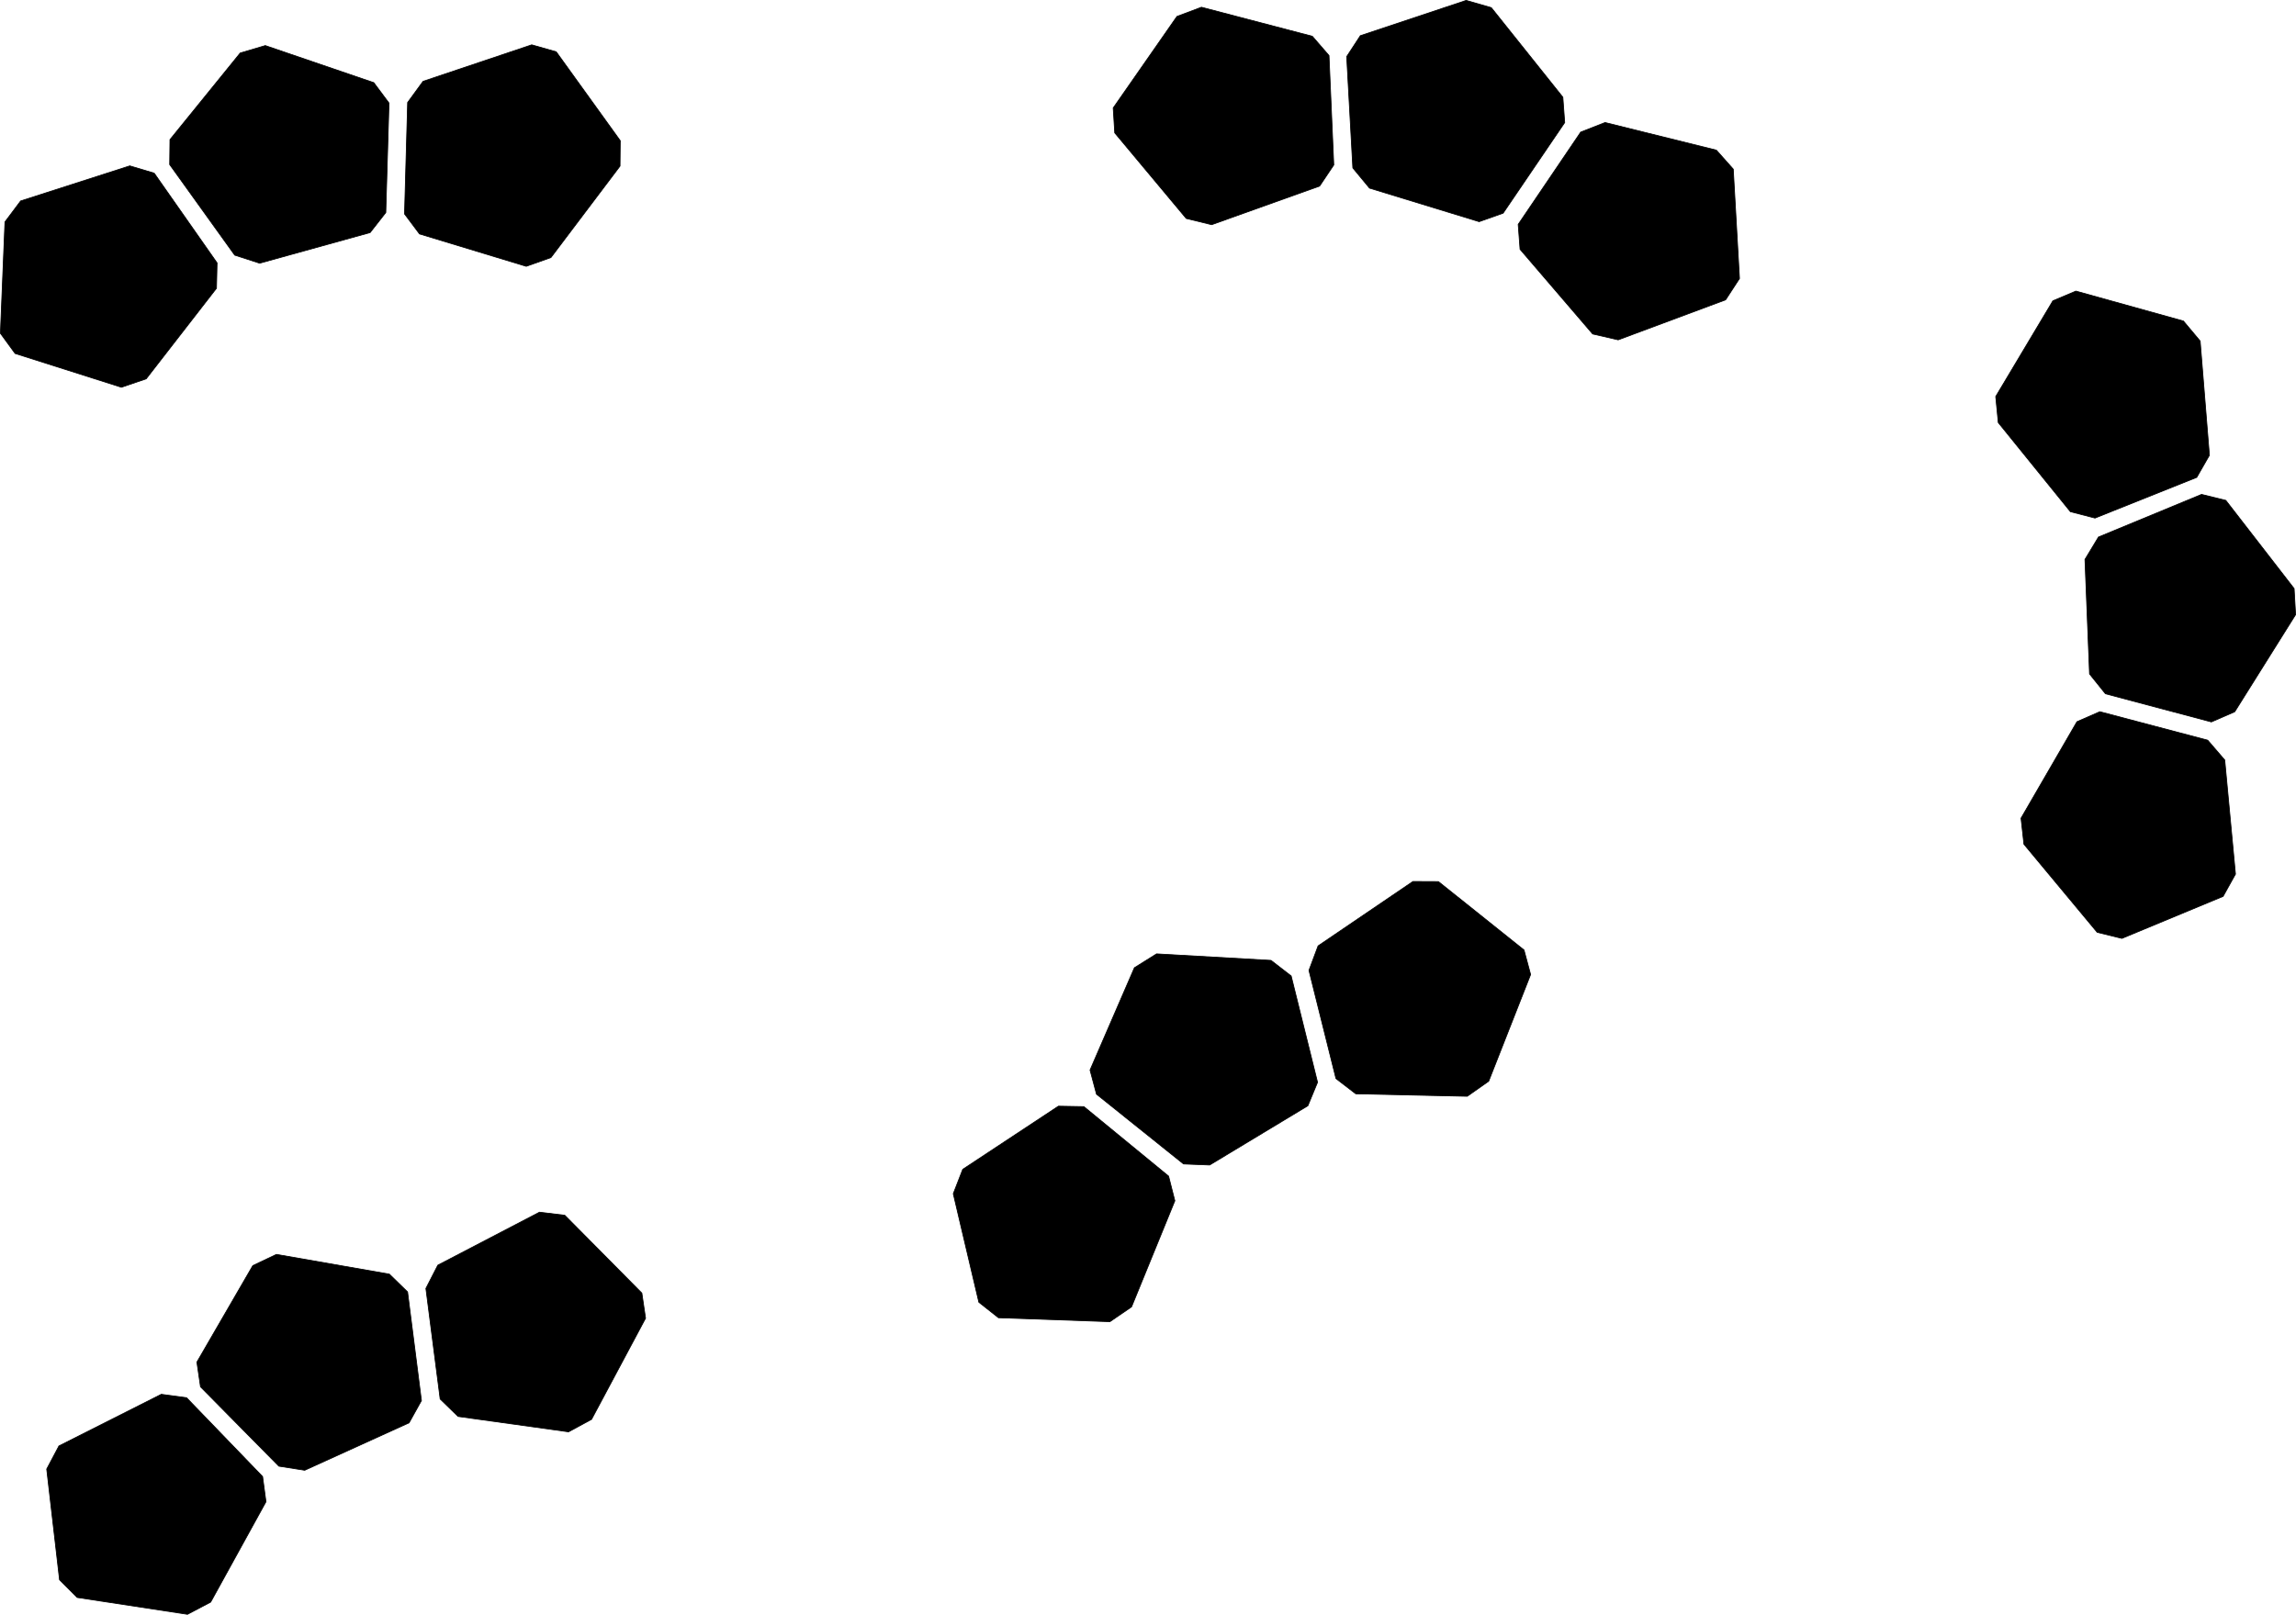
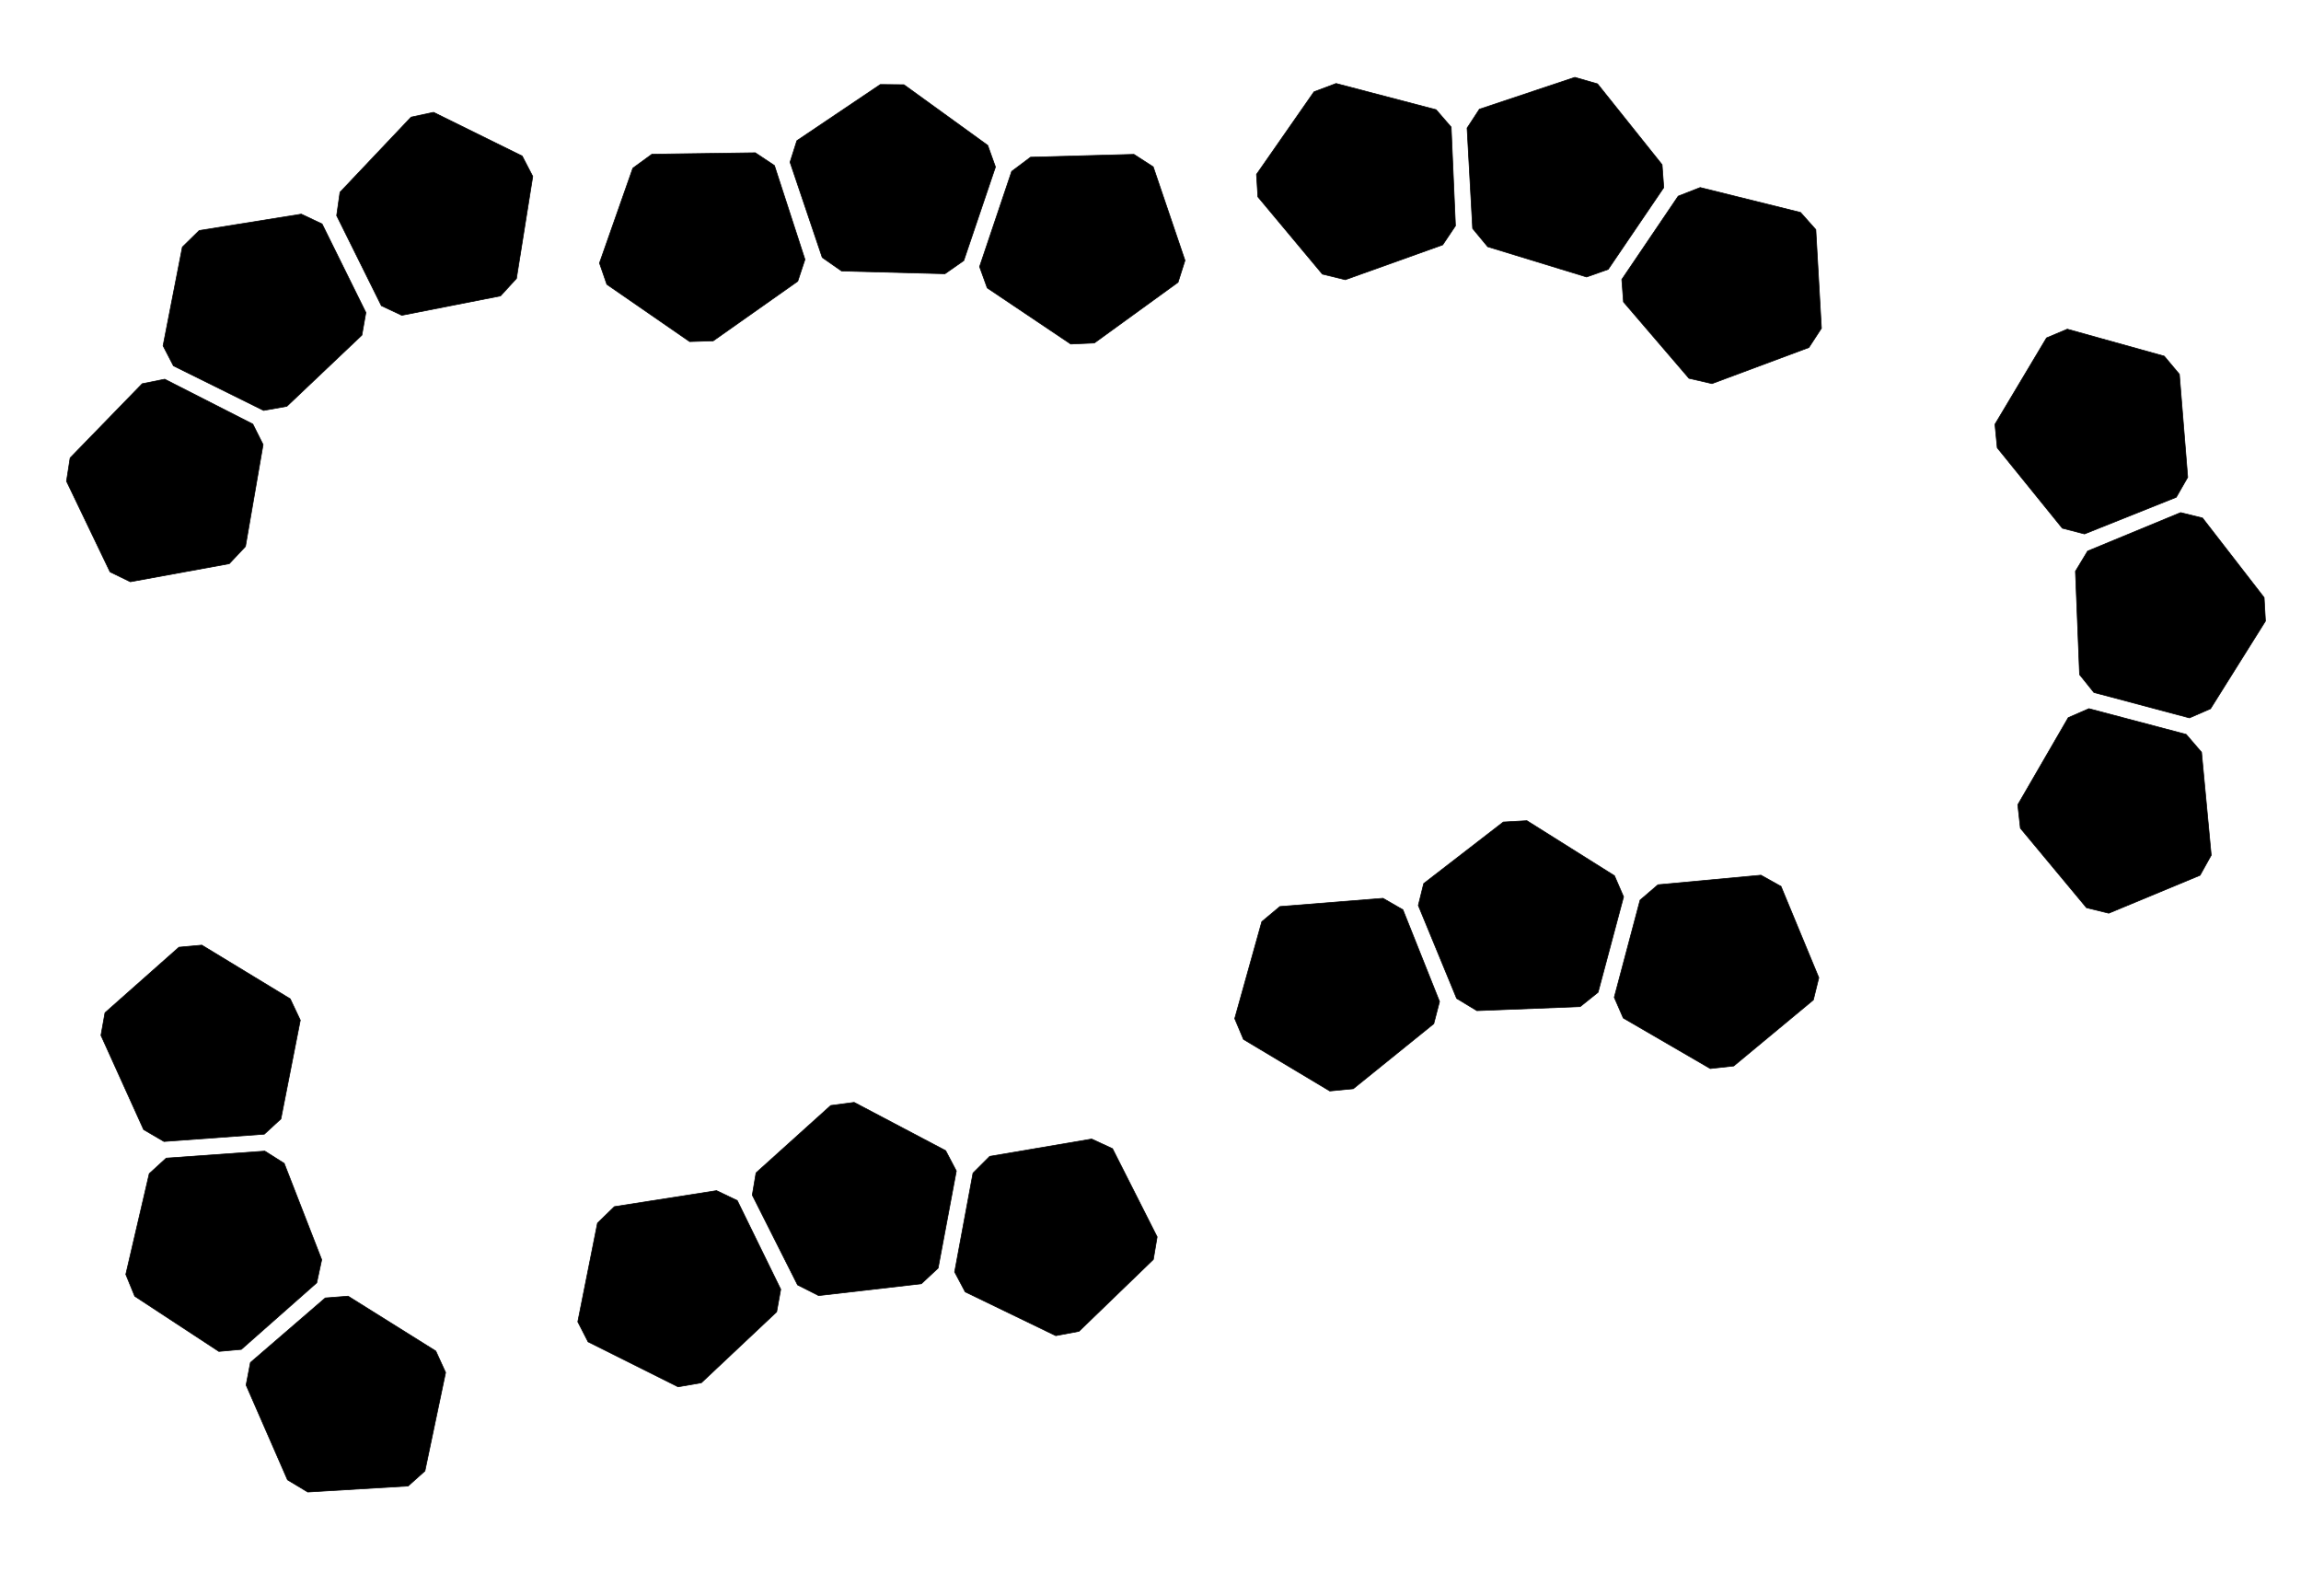
- <svg xmlns="http://www.w3.org/2000/svg" width="126.042mm" height="88.667mm" viewBox="0 0 126.042 88.667" version="1.1" id="svg18743" xml:space="preserve">
+ <svg xmlns="http://www.w3.org/2000/svg" width="140.041mm" height="97.092mm" viewBox="0 0 140.041 97.092" version="1.1" id="svg18743" xml:space="preserve">
  <defs id="defs18740" />
-   <g id="layer1" transform="translate(74.65074,-132.7901)">
-     <g id="g1" transform="matrix(-1,0,0,1,-23.25988,0)">
-       <g id="g4" transform="rotate(11.7215,80.09884,-9.281021)">
-         <path style="fill:#000000;stroke:#000000;stroke-width:0.265;stroke-dasharray:none" id="path2-8" d="m 376.586,238.592 -7.258,5.473 -39.839,0.012 -7.448,-5.211 -12.322,-37.885 2.655,-8.694 32.223,-23.426 9.088,-0.162 32.237,23.407 2.962,8.594 z" transform="matrix(-0.1085213,-0.1050424,-0.110369,0.1140243,65.13077,170.6654)" />
-         <path style="fill:#000000;stroke:#000000;stroke-width:0.265;stroke-dasharray:none" id="path2-0-0" d="m 376.586,238.592 -7.258,5.473 -39.839,0.012 -7.448,-5.211 -12.322,-37.885 2.655,-8.694 32.223,-23.426 9.088,-0.162 32.237,23.407 2.962,8.594 z" transform="matrix(-0.02229195,-0.1493782,-0.156953,0.02342236,36.11228,213.5376)" />
-         <path style="fill:#000000;stroke:#000000;stroke-width:0.265;stroke-dasharray:none" id="path2-7-4" d="m 376.586,238.592 -7.258,5.473 -39.839,0.012 -7.448,-5.211 -12.322,-37.885 2.655,-8.694 32.223,-23.426 9.088,-0.162 32.237,23.407 2.962,8.594 z" transform="matrix(-0.02424639,-0.1490734,-0.1566328,0.0254759,57.21903,202.3049)" />
-       </g>
-       <g id="g4-0" transform="rotate(44.22902,40.22263,188.3527)">
-         <path style="fill:#000000;stroke:#000000;stroke-width:0.265;stroke-dasharray:none" id="path2-8-3" d="m 376.586,238.592 -7.258,5.473 -39.839,0.012 -7.448,-5.211 -12.322,-37.885 2.655,-8.694 32.223,-23.426 9.088,-0.162 32.237,23.407 2.962,8.594 z" transform="matrix(-0.1085213,-0.1050424,-0.110369,0.1140243,65.13077,170.6654)" />
-         <path style="fill:#000000;stroke:#000000;stroke-width:0.265;stroke-dasharray:none" id="path2-0-0-6" d="m 376.586,238.592 -7.258,5.473 -39.839,0.012 -7.448,-5.211 -12.322,-37.885 2.655,-8.694 32.223,-23.426 9.088,-0.162 32.237,23.407 2.962,8.594 z" transform="matrix(-0.02229195,-0.1493782,-0.156953,0.02342236,36.11228,213.5376)" />
-         <path style="fill:#000000;stroke:#000000;stroke-width:0.265;stroke-dasharray:none" id="path2-7-4-1" d="m 376.586,238.592 -7.258,5.473 -39.839,0.012 -7.448,-5.211 -12.322,-37.885 2.655,-8.694 32.223,-23.426 9.088,-0.162 32.237,23.407 2.962,8.594 z" transform="matrix(-0.02424639,-0.1490734,-0.1566328,0.0254759,57.21903,202.3049)" />
-       </g>
-       <g id="g4-0-3" transform="rotate(59.8383,-33.87078,157.7457)">
-         <path style="fill:#000000;stroke:#000000;stroke-width:0.265;stroke-dasharray:none" id="path2-8-3-9" d="m 376.586,238.592 -7.258,5.473 -39.839,0.012 -7.448,-5.211 -12.322,-37.885 2.655,-8.694 32.223,-23.426 9.088,-0.162 32.237,23.407 2.962,8.594 z" transform="matrix(-0.1085213,-0.1050424,-0.110369,0.1140243,65.13077,170.6654)" />
-         <path style="fill:#000000;stroke:#000000;stroke-width:0.265;stroke-dasharray:none" id="path2-0-0-6-7" d="m 376.586,238.592 -7.258,5.473 -39.839,0.012 -7.448,-5.211 -12.322,-37.885 2.655,-8.694 32.223,-23.426 9.088,-0.162 32.237,23.407 2.962,8.594 z" transform="matrix(-0.02229195,-0.1493782,-0.156953,0.02342236,36.11228,213.5376)" />
-         <path style="fill:#000000;stroke:#000000;stroke-width:0.265;stroke-dasharray:none" id="path2-7-4-1-0" d="m 376.586,238.592 -7.258,5.473 -39.839,0.012 -7.448,-5.211 -12.322,-37.885 2.655,-8.694 32.223,-23.426 9.088,-0.162 32.237,23.407 2.962,8.594 z" transform="matrix(-0.02424639,-0.1490734,-0.1566328,0.0254759,57.21903,202.3049)" />
-       </g>
-       <g id="g4-0-3-1" transform="rotate(53.18321,-30.41648,212.5827)">
-         <path style="fill:#000000;stroke:#000000;stroke-width:0.265;stroke-dasharray:none" id="path2-8-3-9-1" d="m 376.586,238.592 -7.258,5.473 -39.839,0.012 -7.448,-5.211 -12.322,-37.885 2.655,-8.694 32.223,-23.426 9.088,-0.162 32.237,23.407 2.962,8.594 z" transform="matrix(-0.1085213,-0.1050424,-0.110369,0.1140243,65.13077,170.6654)" />
-         <path style="fill:#000000;stroke:#000000;stroke-width:0.265;stroke-dasharray:none" id="path2-0-0-6-7-1" d="m 376.586,238.592 -7.258,5.473 -39.839,0.012 -7.448,-5.211 -12.322,-37.885 2.655,-8.694 32.223,-23.426 9.088,-0.162 32.237,23.407 2.962,8.594 z" transform="matrix(-0.02229195,-0.1493782,-0.156953,0.02342236,36.11228,213.5376)" />
-         <path style="fill:#000000;stroke:#000000;stroke-width:0.265;stroke-dasharray:none" id="path2-7-4-1-0-7" d="m 376.586,238.592 -7.258,5.473 -39.839,0.012 -7.448,-5.211 -12.322,-37.885 2.655,-8.694 32.223,-23.426 9.088,-0.162 32.237,23.407 2.962,8.594 z" transform="matrix(-0.02424639,-0.1490734,-0.1566328,0.0254759,57.21903,202.3049)" />
-       </g>
-       <g id="g4-9" transform="rotate(-58.97538,-24.68755,226.2964)">
-         <path style="fill:#000000;stroke:#000000;stroke-width:0.265;stroke-dasharray:none" id="path2-8-1" d="m 376.586,238.592 -7.258,5.473 -39.839,0.012 -7.448,-5.211 -12.322,-37.885 2.655,-8.694 32.223,-23.426 9.088,-0.162 32.237,23.407 2.962,8.594 z" transform="matrix(-0.1085213,-0.1050424,-0.110369,0.1140243,65.13077,170.6654)" />
-         <path style="fill:#000000;stroke:#000000;stroke-width:0.265;stroke-dasharray:none" id="path2-0-0-8" d="m 376.586,238.592 -7.258,5.473 -39.839,0.012 -7.448,-5.211 -12.322,-37.885 2.655,-8.694 32.223,-23.426 9.088,-0.162 32.237,23.407 2.962,8.594 z" transform="matrix(-0.02229195,-0.1493782,-0.156953,0.02342236,36.11228,213.5376)" />
-         <path style="fill:#000000;stroke:#000000;stroke-width:0.265;stroke-dasharray:none" id="path2-7-4-5" d="m 376.586,238.592 -7.258,5.473 -39.839,0.012 -7.448,-5.211 -12.322,-37.885 2.655,-8.694 32.223,-23.426 9.088,-0.162 32.237,23.407 2.962,8.594 z" transform="matrix(-0.02424639,-0.1490734,-0.1566328,0.0254759,57.21903,202.3049)" />
-       </g>
+   <g id="layer1" transform="translate(86.5079,-128.7423)">
+     <g id="g4" transform="matrix(-0.9791466,0.2031548,0.2031548,0.9791466,-19.54078,-15.82892)">
+       <path style="fill:#000000;stroke:#000000;stroke-width:0.265;stroke-dasharray:none" id="path2-8" d="m 376.586,238.592 -7.258,5.473 -39.839,0.012 -7.448,-5.211 -12.322,-37.885 2.655,-8.694 32.223,-23.426 9.088,-0.162 32.237,23.407 2.962,8.594 z" transform="matrix(-0.1085213,-0.1050424,-0.110369,0.1140243,65.13077,170.6654)" />
+       <path style="fill:#000000;stroke:#000000;stroke-width:0.265;stroke-dasharray:none" id="path2-0-0" d="m 376.586,238.592 -7.258,5.473 -39.839,0.012 -7.448,-5.211 -12.322,-37.885 2.655,-8.694 32.223,-23.426 9.088,-0.162 32.237,23.407 2.962,8.594 z" transform="matrix(-0.02229195,-0.1493782,-0.156953,0.02342236,36.11228,213.5376)" />
+       <path style="fill:#000000;stroke:#000000;stroke-width:0.265;stroke-dasharray:none" id="path2-7-4" d="m 376.586,238.592 -7.258,5.473 -39.839,0.012 -7.448,-5.211 -12.322,-37.885 2.655,-8.694 32.223,-23.426 9.088,-0.162 32.237,23.407 2.962,8.594 z" transform="matrix(-0.02424639,-0.1490734,-0.1566328,0.0254759,57.21903,202.3049)" />
+     </g>
+     <g id="g4-0" transform="matrix(-0.3053498,0.9522403,0.9522403,0.3053498,-219.5547,95.40341)">
+       <path style="fill:#000000;stroke:#000000;stroke-width:0.265;stroke-dasharray:none" id="path2-8-3" d="m 376.586,238.592 -7.258,5.473 -39.839,0.012 -7.448,-5.211 -12.322,-37.885 2.655,-8.694 32.223,-23.426 9.088,-0.162 32.237,23.407 2.962,8.594 z" transform="matrix(-0.1085213,-0.1050424,-0.110369,0.1140243,65.13077,170.6654)" />
+       <path style="fill:#000000;stroke:#000000;stroke-width:0.265;stroke-dasharray:none" id="path2-0-0-6" d="m 376.586,238.592 -7.258,5.473 -39.839,0.012 -7.448,-5.211 -12.322,-37.885 2.655,-8.694 32.223,-23.426 9.088,-0.162 32.237,23.407 2.962,8.594 z" transform="matrix(-0.02229195,-0.1493782,-0.156953,0.02342236,36.11228,213.5376)" />
+       <path style="fill:#000000;stroke:#000000;stroke-width:0.265;stroke-dasharray:none" id="path2-7-4-1" d="m 376.586,238.592 -7.258,5.473 -39.839,0.012 -7.448,-5.211 -12.322,-37.885 2.655,-8.694 32.223,-23.426 9.088,-0.162 32.237,23.407 2.962,8.594 z" transform="matrix(-0.02424639,-0.1490734,-0.1566328,0.0254759,57.21903,202.3049)" />
+     </g>
+     <g id="g4-0-5" transform="matrix(-0.8892505,0.4574206,0.4574206,0.8892505,-100.6506,-2.246996)">
+       <path style="fill:#000000;stroke:#000000;stroke-width:0.265;stroke-dasharray:none" id="path2-8-3-4" d="m 376.586,238.592 -7.258,5.473 -39.839,0.012 -7.448,-5.211 -12.322,-37.885 2.655,-8.694 32.223,-23.426 9.088,-0.162 32.237,23.407 2.962,8.594 z" transform="matrix(-0.1085213,-0.1050424,-0.110369,0.1140243,65.13077,170.6654)" />
+       <path style="fill:#000000;stroke:#000000;stroke-width:0.265;stroke-dasharray:none" id="path2-0-0-6-6" d="m 376.586,238.592 -7.258,5.473 -39.839,0.012 -7.448,-5.211 -12.322,-37.885 2.655,-8.694 32.223,-23.426 9.088,-0.162 32.237,23.407 2.962,8.594 z" transform="matrix(-0.02229195,-0.1493782,-0.156953,0.02342236,36.11228,213.5376)" />
+       <path style="fill:#000000;stroke:#000000;stroke-width:0.265;stroke-dasharray:none" id="path2-7-4-1-2" d="m 376.586,238.592 -7.258,5.473 -39.839,0.012 -7.448,-5.211 -12.322,-37.885 2.655,-8.694 32.223,-23.426 9.088,-0.162 32.237,23.407 2.962,8.594 z" transform="matrix(-0.02424639,-0.1490734,-0.1566328,0.0254759,57.21903,202.3049)" />
+     </g>
+     <g id="g4-0-3" transform="matrix(-0.8574825,0.5145131,0.5145131,0.8574825,-71.48003,47.35122)">
+       <path style="fill:#000000;stroke:#000000;stroke-width:0.265;stroke-dasharray:none" id="path2-8-3-9" d="m 376.586,238.592 -7.258,5.473 -39.839,0.012 -7.448,-5.211 -12.322,-37.885 2.655,-8.694 32.223,-23.426 9.088,-0.162 32.237,23.407 2.962,8.594 z" transform="matrix(-0.1085213,-0.1050424,-0.110369,0.1140243,65.13077,170.6654)" />
+       <path style="fill:#000000;stroke:#000000;stroke-width:0.265;stroke-dasharray:none" id="path2-0-0-6-7" d="m 376.586,238.592 -7.258,5.473 -39.839,0.012 -7.448,-5.211 -12.322,-37.885 2.655,-8.694 32.223,-23.426 9.088,-0.162 32.237,23.407 2.962,8.594 z" transform="matrix(-0.02229195,-0.1493782,-0.156953,0.02342236,36.11228,213.5376)" />
+       <path style="fill:#000000;stroke:#000000;stroke-width:0.265;stroke-dasharray:none" id="path2-7-4-1-0" d="m 376.586,238.592 -7.258,5.473 -39.839,0.012 -7.448,-5.211 -12.322,-37.885 2.655,-8.694 32.223,-23.426 9.088,-0.162 32.237,23.407 2.962,8.594 z" transform="matrix(-0.02424639,-0.1490734,-0.1566328,0.0254759,57.21903,202.3049)" />
+     </g>
+     <g id="g4-0-3-4" transform="matrix(-0.8161321,0.5778654,0.5778654,0.8161321,-122.1288,70.75977)">
+       <path style="fill:#000000;stroke:#000000;stroke-width:0.265;stroke-dasharray:none" id="path2-8-3-9-9" d="m 376.586,238.592 -7.258,5.473 -39.839,0.012 -7.448,-5.211 -12.322,-37.885 2.655,-8.694 32.223,-23.426 9.088,-0.162 32.237,23.407 2.962,8.594 z" transform="matrix(-0.1085213,-0.1050424,-0.110369,0.1140243,65.13077,170.6654)" />
+       <path style="fill:#000000;stroke:#000000;stroke-width:0.265;stroke-dasharray:none" id="path2-0-0-6-7-5" d="m 376.586,238.592 -7.258,5.473 -39.839,0.012 -7.448,-5.211 -12.322,-37.885 2.655,-8.694 32.223,-23.426 9.088,-0.162 32.237,23.407 2.962,8.594 z" transform="matrix(-0.02229195,-0.1493782,-0.156953,0.02342236,36.11228,213.5376)" />
+       <path style="fill:#000000;stroke:#000000;stroke-width:0.265;stroke-dasharray:none" id="path2-7-4-1-0-1" d="m 376.586,238.592 -7.258,5.473 -39.839,0.012 -7.448,-5.211 -12.322,-37.885 2.655,-8.694 32.223,-23.426 9.088,-0.162 32.237,23.407 2.962,8.594 z" transform="matrix(-0.02424639,-0.1490734,-0.1566328,0.0254759,57.21903,202.3049)" />
+     </g>
+     <g id="g4-0-3-1" transform="matrix(0.7660737,0.6427527,0.6427527,-0.7660737,-177.5958,322.7814)">
+       <path style="fill:#000000;stroke:#000000;stroke-width:0.265;stroke-dasharray:none" id="path2-8-3-9-1" d="m 376.586,238.592 -7.258,5.473 -39.839,0.012 -7.448,-5.211 -12.322,-37.885 2.655,-8.694 32.223,-23.426 9.088,-0.162 32.237,23.407 2.962,8.594 z" transform="matrix(-0.1085213,-0.1050424,-0.110369,0.1140243,65.13077,170.6654)" />
+       <path style="fill:#000000;stroke:#000000;stroke-width:0.265;stroke-dasharray:none" id="path2-0-0-6-7-1" d="m 376.586,238.592 -7.258,5.473 -39.839,0.012 -7.448,-5.211 -12.322,-37.885 2.655,-8.694 32.223,-23.426 9.088,-0.162 32.237,23.407 2.962,8.594 z" transform="matrix(-0.02229195,-0.1493782,-0.156953,0.02342236,36.11228,213.5376)" />
+       <path style="fill:#000000;stroke:#000000;stroke-width:0.265;stroke-dasharray:none" id="path2-7-4-1-0-7" d="m 376.586,238.592 -7.258,5.473 -39.839,0.012 -7.448,-5.211 -12.322,-37.885 2.655,-8.694 32.223,-23.426 9.088,-0.162 32.237,23.407 2.962,8.594 z" transform="matrix(-0.02424639,-0.1490734,-0.1566328,0.0254759,57.21903,202.3049)" />
+     </g>
+     <g id="g4-9" transform="matrix(-0.5154063,-0.8569459,-0.8569459,0.5154063,182.6273,88.5059)">
+       <path style="fill:#000000;stroke:#000000;stroke-width:0.265;stroke-dasharray:none" id="path2-8-1" d="m 376.586,238.592 -7.258,5.473 -39.839,0.012 -7.448,-5.211 -12.322,-37.885 2.655,-8.694 32.223,-23.426 9.088,-0.162 32.237,23.407 2.962,8.594 z" transform="matrix(-0.1085213,-0.1050424,-0.110369,0.1140243,65.13077,170.6654)" />
+       <path style="fill:#000000;stroke:#000000;stroke-width:0.265;stroke-dasharray:none" id="path2-0-0-8" d="m 376.586,238.592 -7.258,5.473 -39.839,0.012 -7.448,-5.211 -12.322,-37.885 2.655,-8.694 32.223,-23.426 9.088,-0.162 32.237,23.407 2.962,8.594 z" transform="matrix(-0.02229195,-0.1493782,-0.156953,0.02342236,36.11228,213.5376)" />
+       <path style="fill:#000000;stroke:#000000;stroke-width:0.265;stroke-dasharray:none" id="path2-7-4-5" d="m 376.586,238.592 -7.258,5.473 -39.839,0.012 -7.448,-5.211 -12.322,-37.885 2.655,-8.694 32.223,-23.426 9.088,-0.162 32.237,23.407 2.962,8.594 z" transform="matrix(-0.02424639,-0.1490734,-0.1566328,0.0254759,57.21903,202.3049)" />
    </g>
  </g>
</svg>
